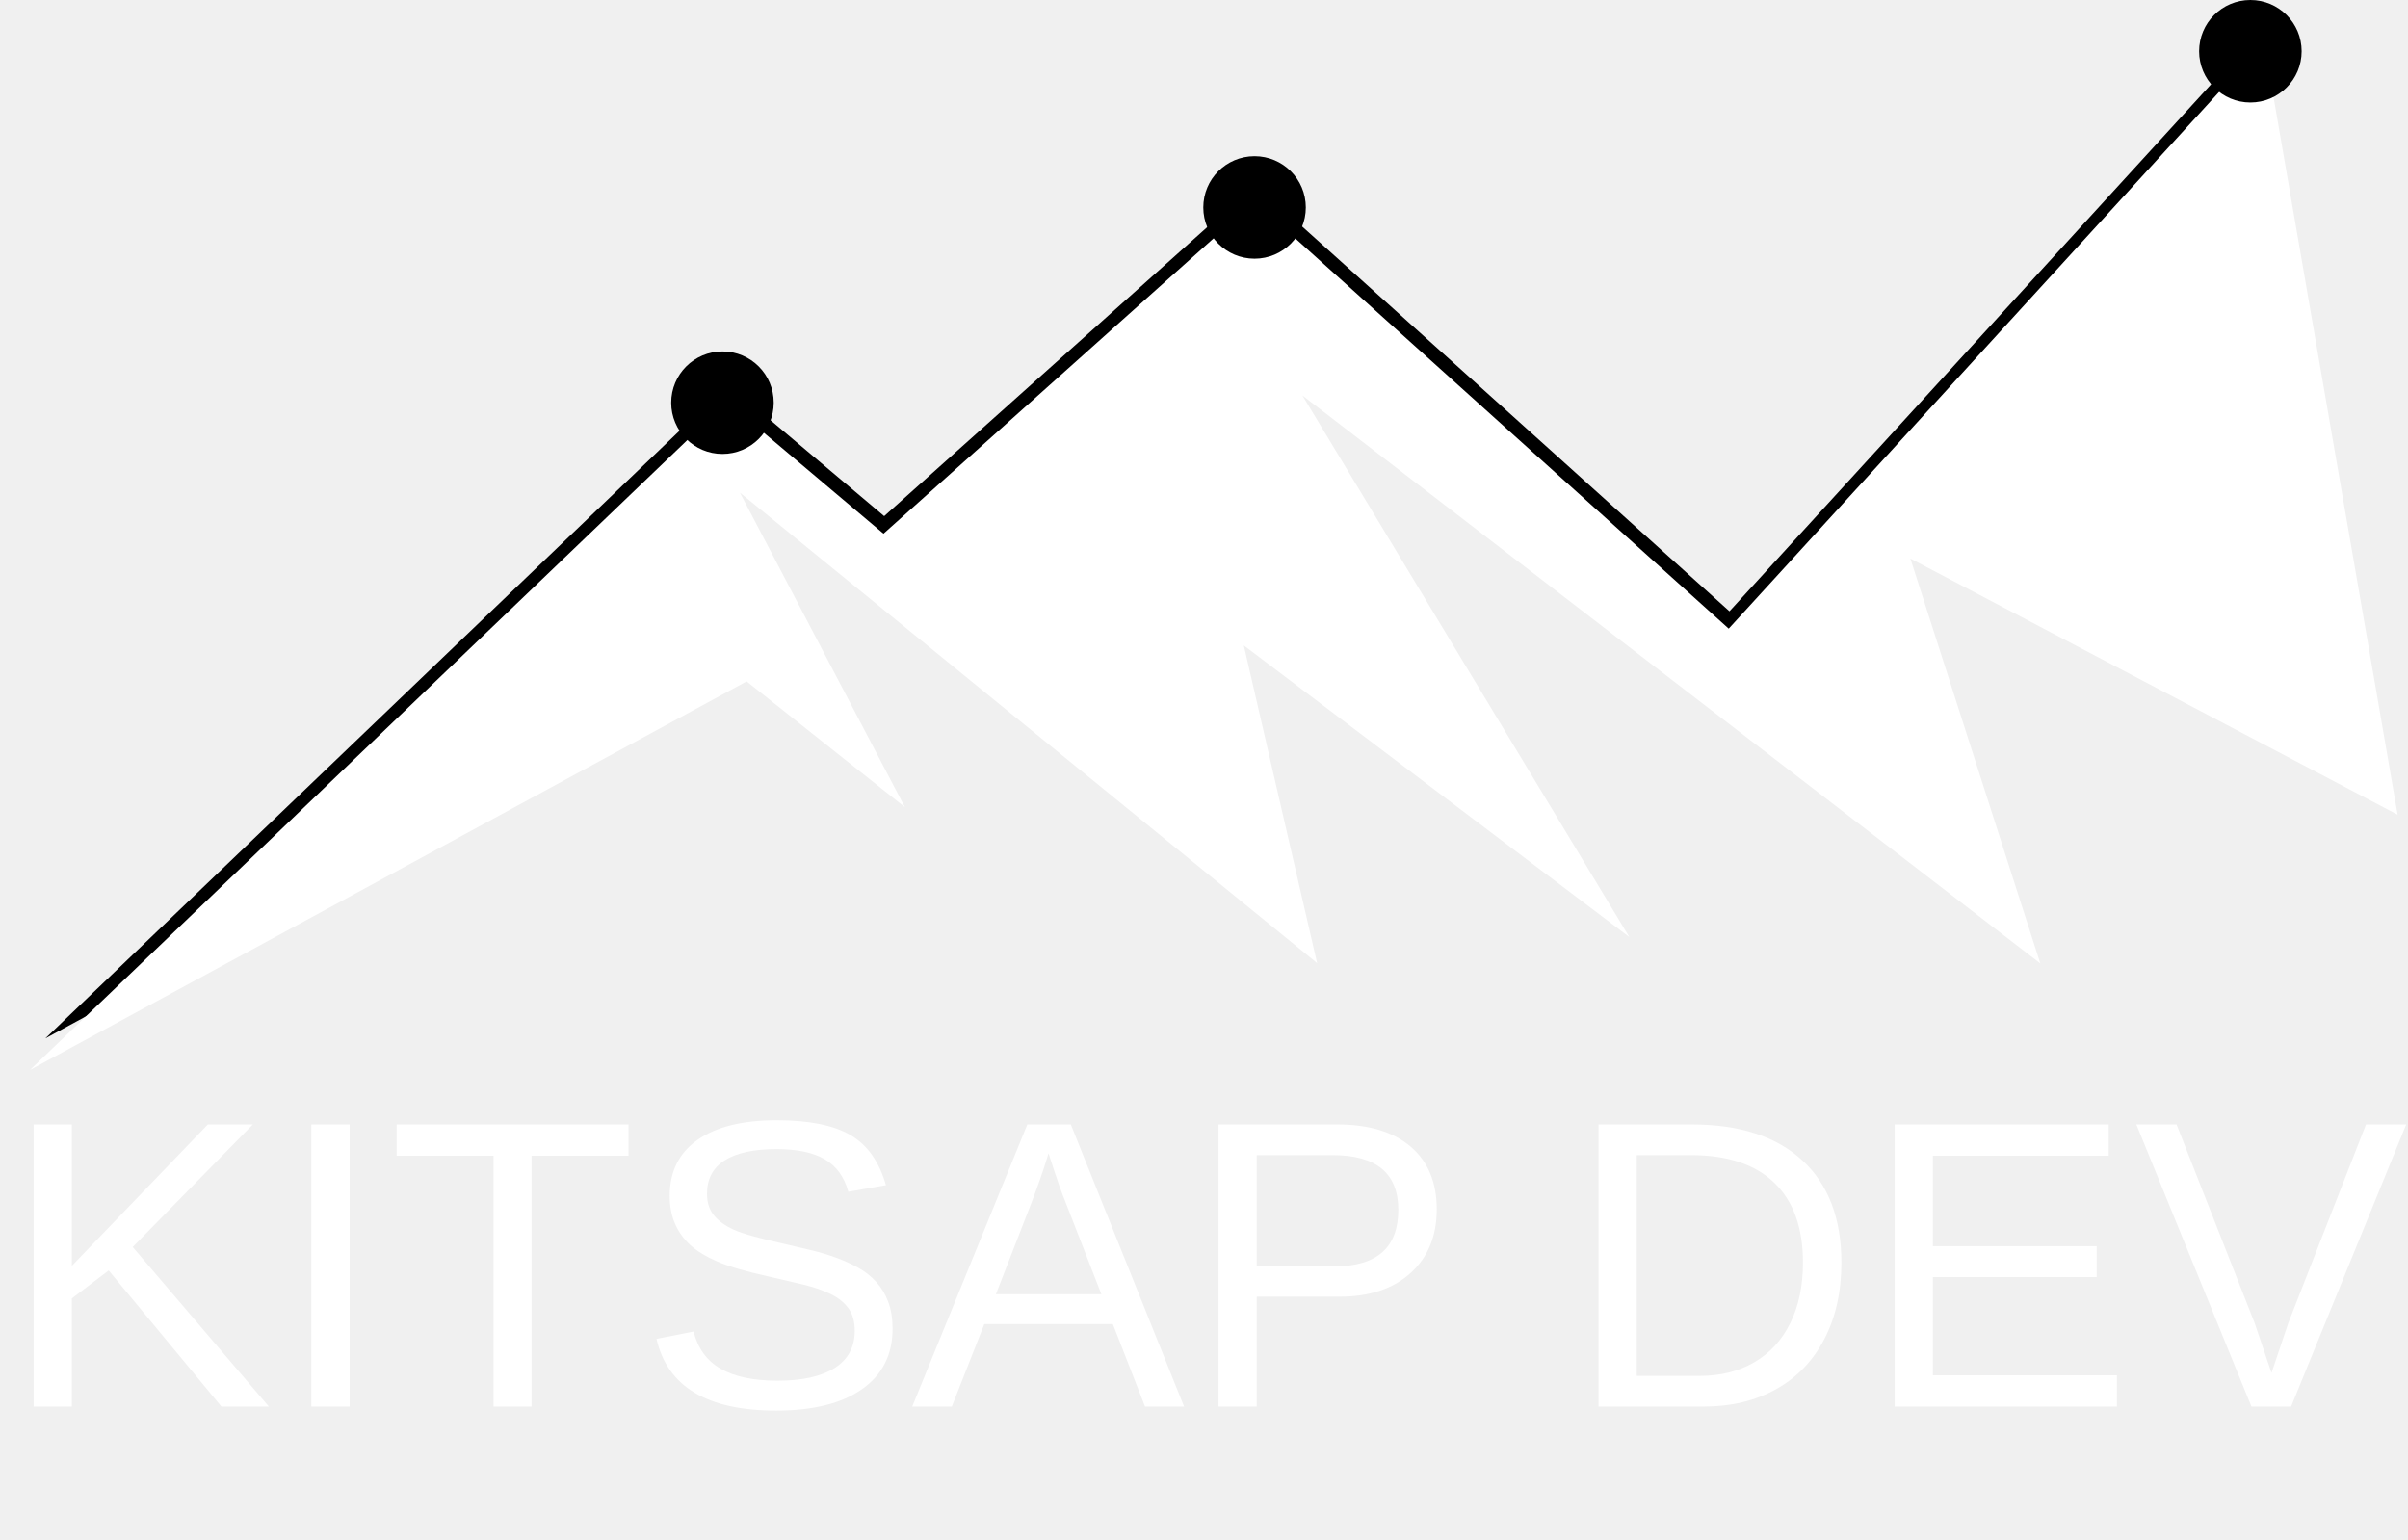
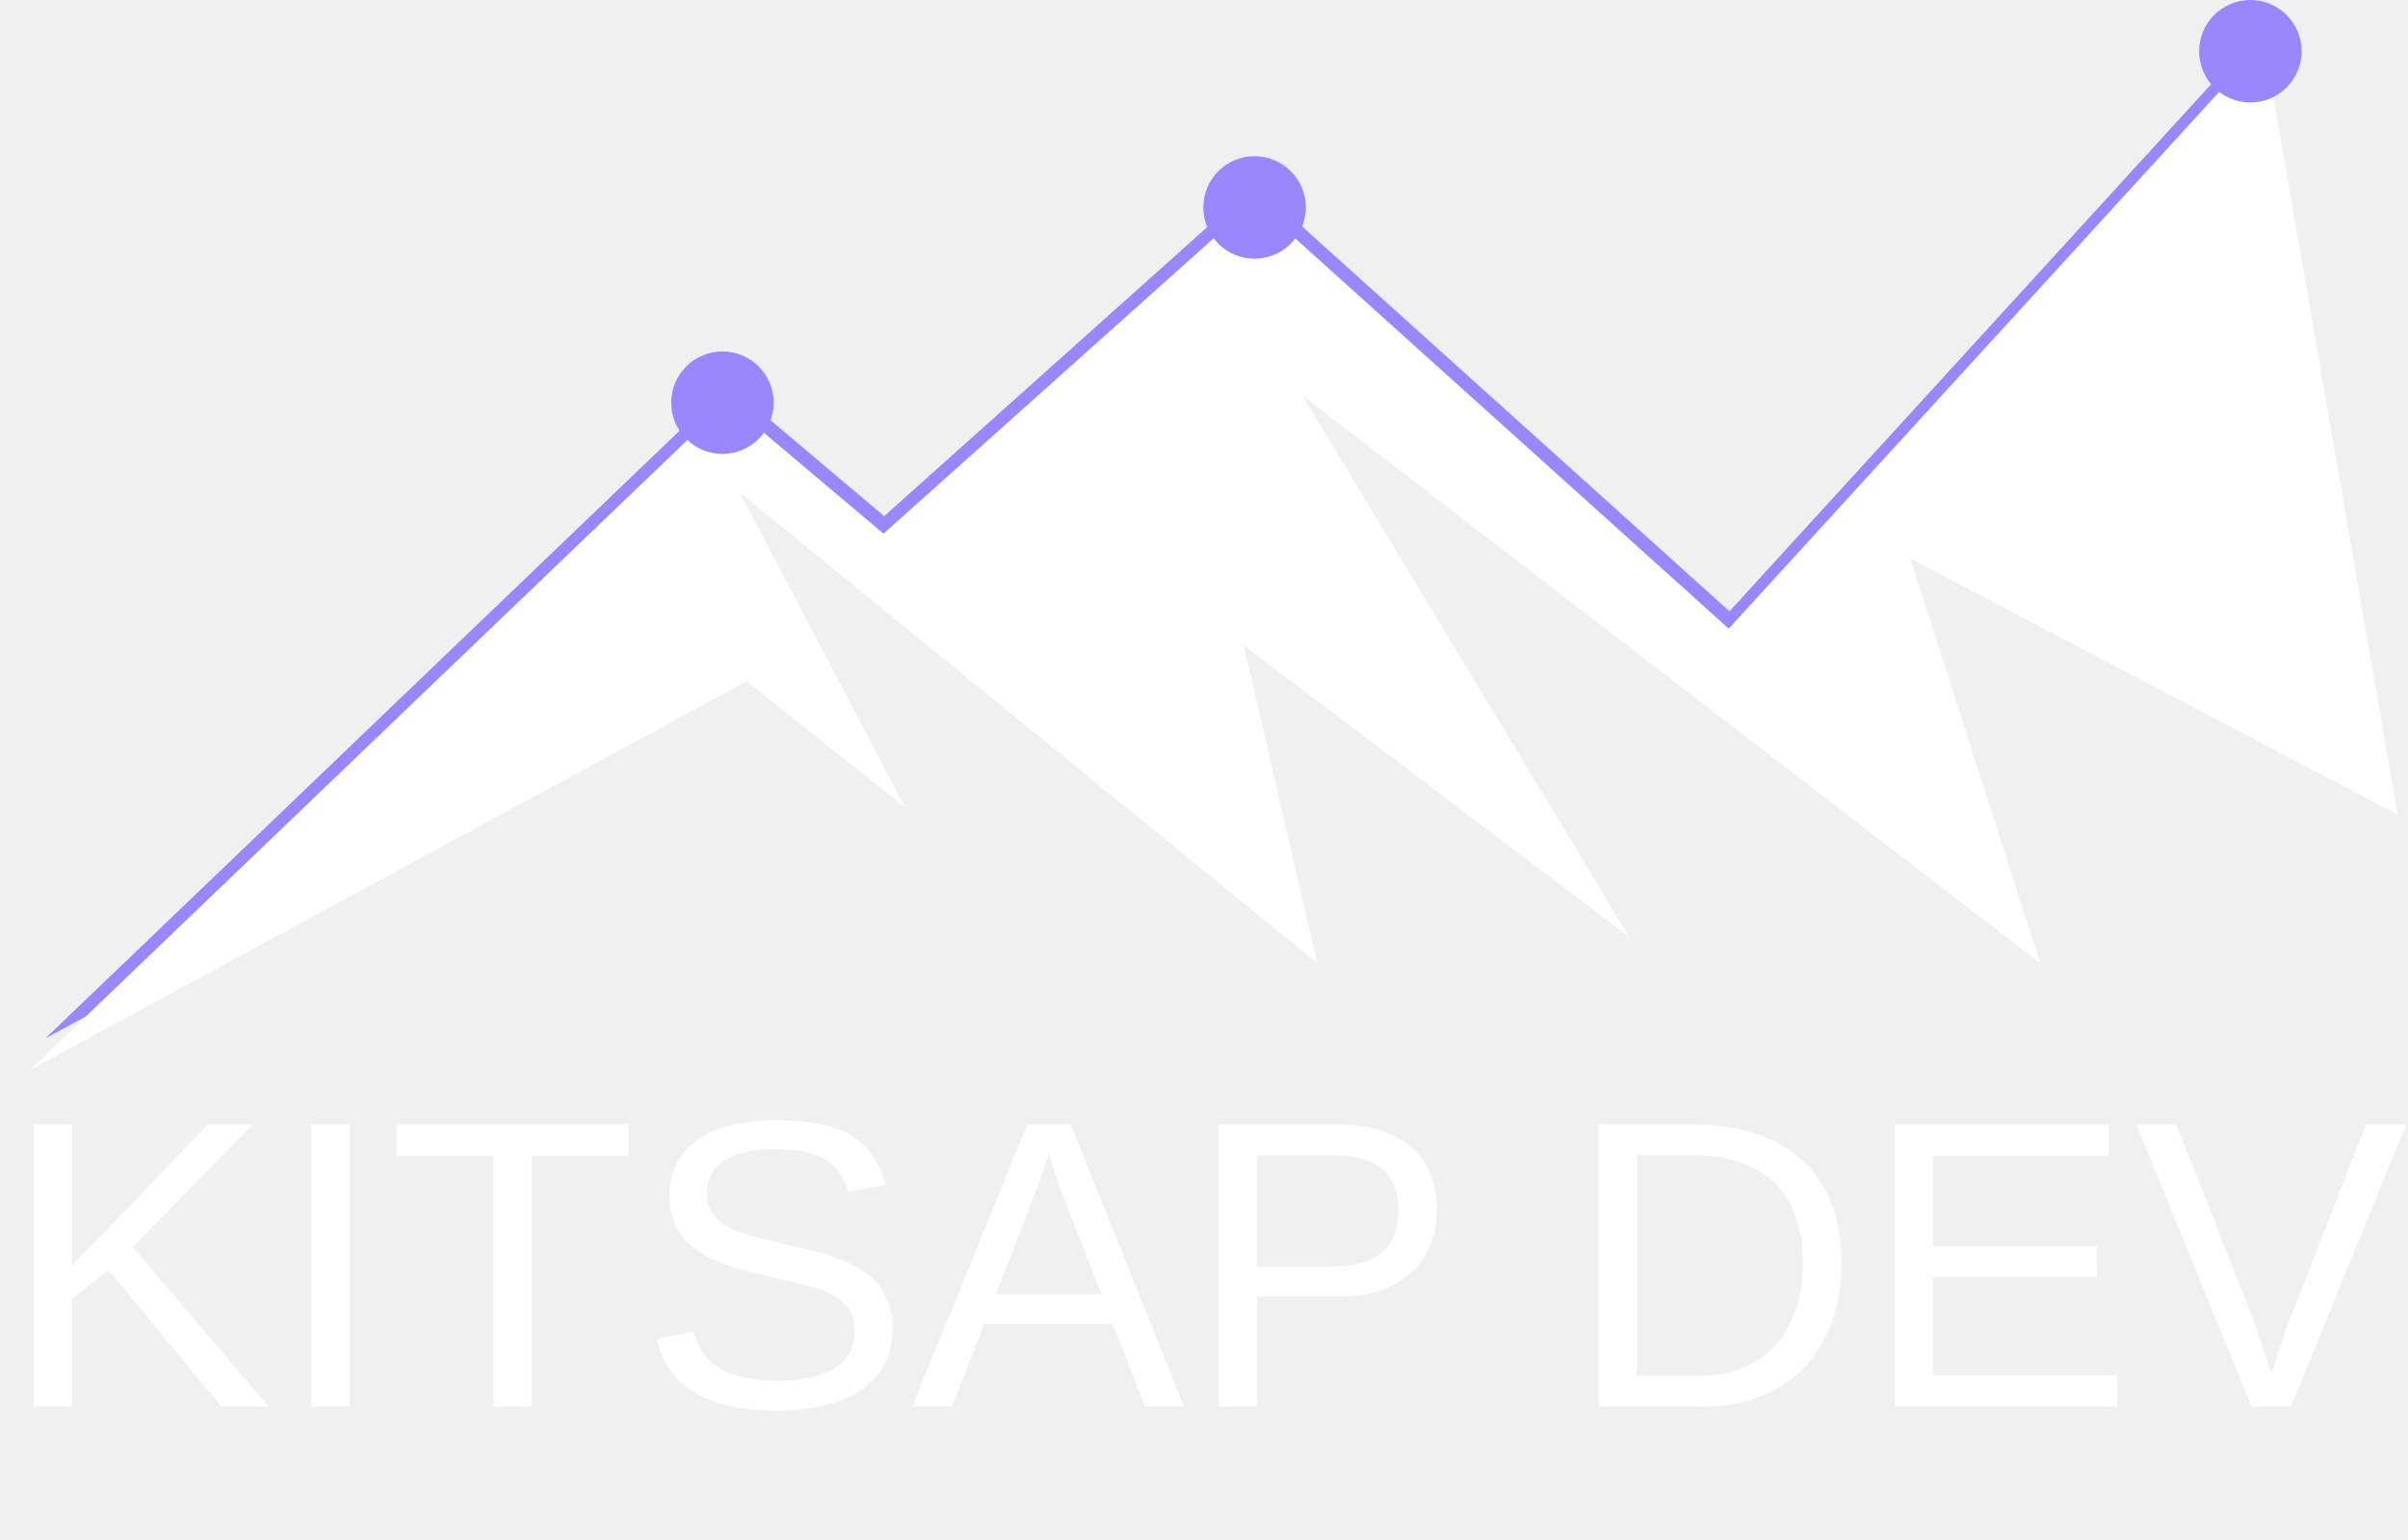
<svg xmlns="http://www.w3.org/2000/svg" id="Layer_1" data-name="Layer 1" viewBox="0 0 493.29 315.44">
  <defs>
-     <style>.cls-1,.cls-2,.cls-7{fill:#fff;}.cls-1,.cls-4,.cls-5{stroke:#000;}.cls-1,.cls-4,.cls-5,.cls-6,.cls-7{stroke-miterlimit:10;}.cls-2{font-size:84px;font-family:ArialMT, Arial;}.cls-3{letter-spacing:-0.02em;}.cls-4{stroke-width:10px;}.cls-5{stroke-width:3px;}.cls-6{fill:none;stroke:lime;stroke-width:2px;}.cls-7{stroke:#fff;}</style>
+     <style>.cls-1,.cls-2,.cls-8{fill:#fff;}.cls-1,.cls-4,.cls-5{stroke:#000;}.cls-1,.cls-4,.cls-5,.cls-7,.cls-8{stroke-miterlimit:10;}.cls-2{font-size:84px;font-family:ArialMT, Arial;}.cls-3{letter-spacing:-0.02em;}.cls-4{stroke-width:10px;}.cls-5{stroke-width:3px;}.cls-6{fill:#9a86ff;}.cls-7{fill:none;stroke:lime;stroke-width:2px;}.cls-8{stroke:#fff;}</style>
  </defs>
  <path class="cls-1" d="M-97.5,277.5" transform="translate(0 -6.5)" />
  <text class="cls-2" transform="translate(0 288.17)">KITSA<tspan class="cls-3" x="242.73" y="0">P</tspan>
    <tspan x="297.24" y="0" xml:space="preserve"> DEV</tspan>
  </text>
  <path class="cls-4" d="M9.17,223.5" transform="translate(0 -6.5)" />
  <path d="M1320.5,747.5" transform="translate(0 -6.5)" />
  <path class="cls-5" d="M100.5,91.5" transform="translate(0 -6.5)" />
-   <polygon points="463.63 5.58 354.29 125.24 257.13 37.74 181.13 105.74 149.13 78.74 9.29 212.74 153.13 134.74 133.5 128 150.13 94.74 254.5 172 254.13 126.74 250.5 114 265.13 74.74 378.5 150 390.63 109.16 477 151.5 463.63 5.58" />
-   <path class="cls-6" d="M1224.33,16.33" transform="translate(0 -6.5)" />
-   <polygon class="cls-7" points="463.5 9.83 354.17 129.5 257 42 181 110 149 83 9.17 217 153 139 183.83 163.5 150 99 269 196 254 131 332 190 265 79 417 196 390.5 113.42 490.5 166 463.5 9.83" />
-   <circle cx="257" cy="42.5" r="10.5" />
-   <circle cx="461" cy="10.5" r="10.5" />
-   <circle cx="148" cy="82.5" r="10.5" />
+   <polygon class="cls-6" points="463.63 5.58 354.29 125.24 257.13 37.74 181.13 105.74 149.13 78.74 9.29 212.74 153.13 134.74 133.5 128 150.13 94.74 254.5 172 254.13 126.74 250.5 114 265.13 74.74 378.5 150 390.63 109.16 477 151.5 463.63 5.58" />
+   <path class="cls-7" d="M1224.33,16.33" transform="translate(0 -6.5)" />
+   <polygon class="cls-8" points="463.5 9.83 354.17 129.5 257 42 181 110 149 83 9.17 217 153 139 183.83 163.5 150 99 269 196 254 131 332 190 265 79 417 196 390.5 113.42 490.5 166 463.5 9.83" />
+   <circle class="cls-6" cx="257" cy="42.5" r="10.5" />
+   <circle class="cls-6" cx="461" cy="10.5" r="10.5" />
+   <circle class="cls-6" cx="148" cy="82.5" r="10.5" />
</svg>
